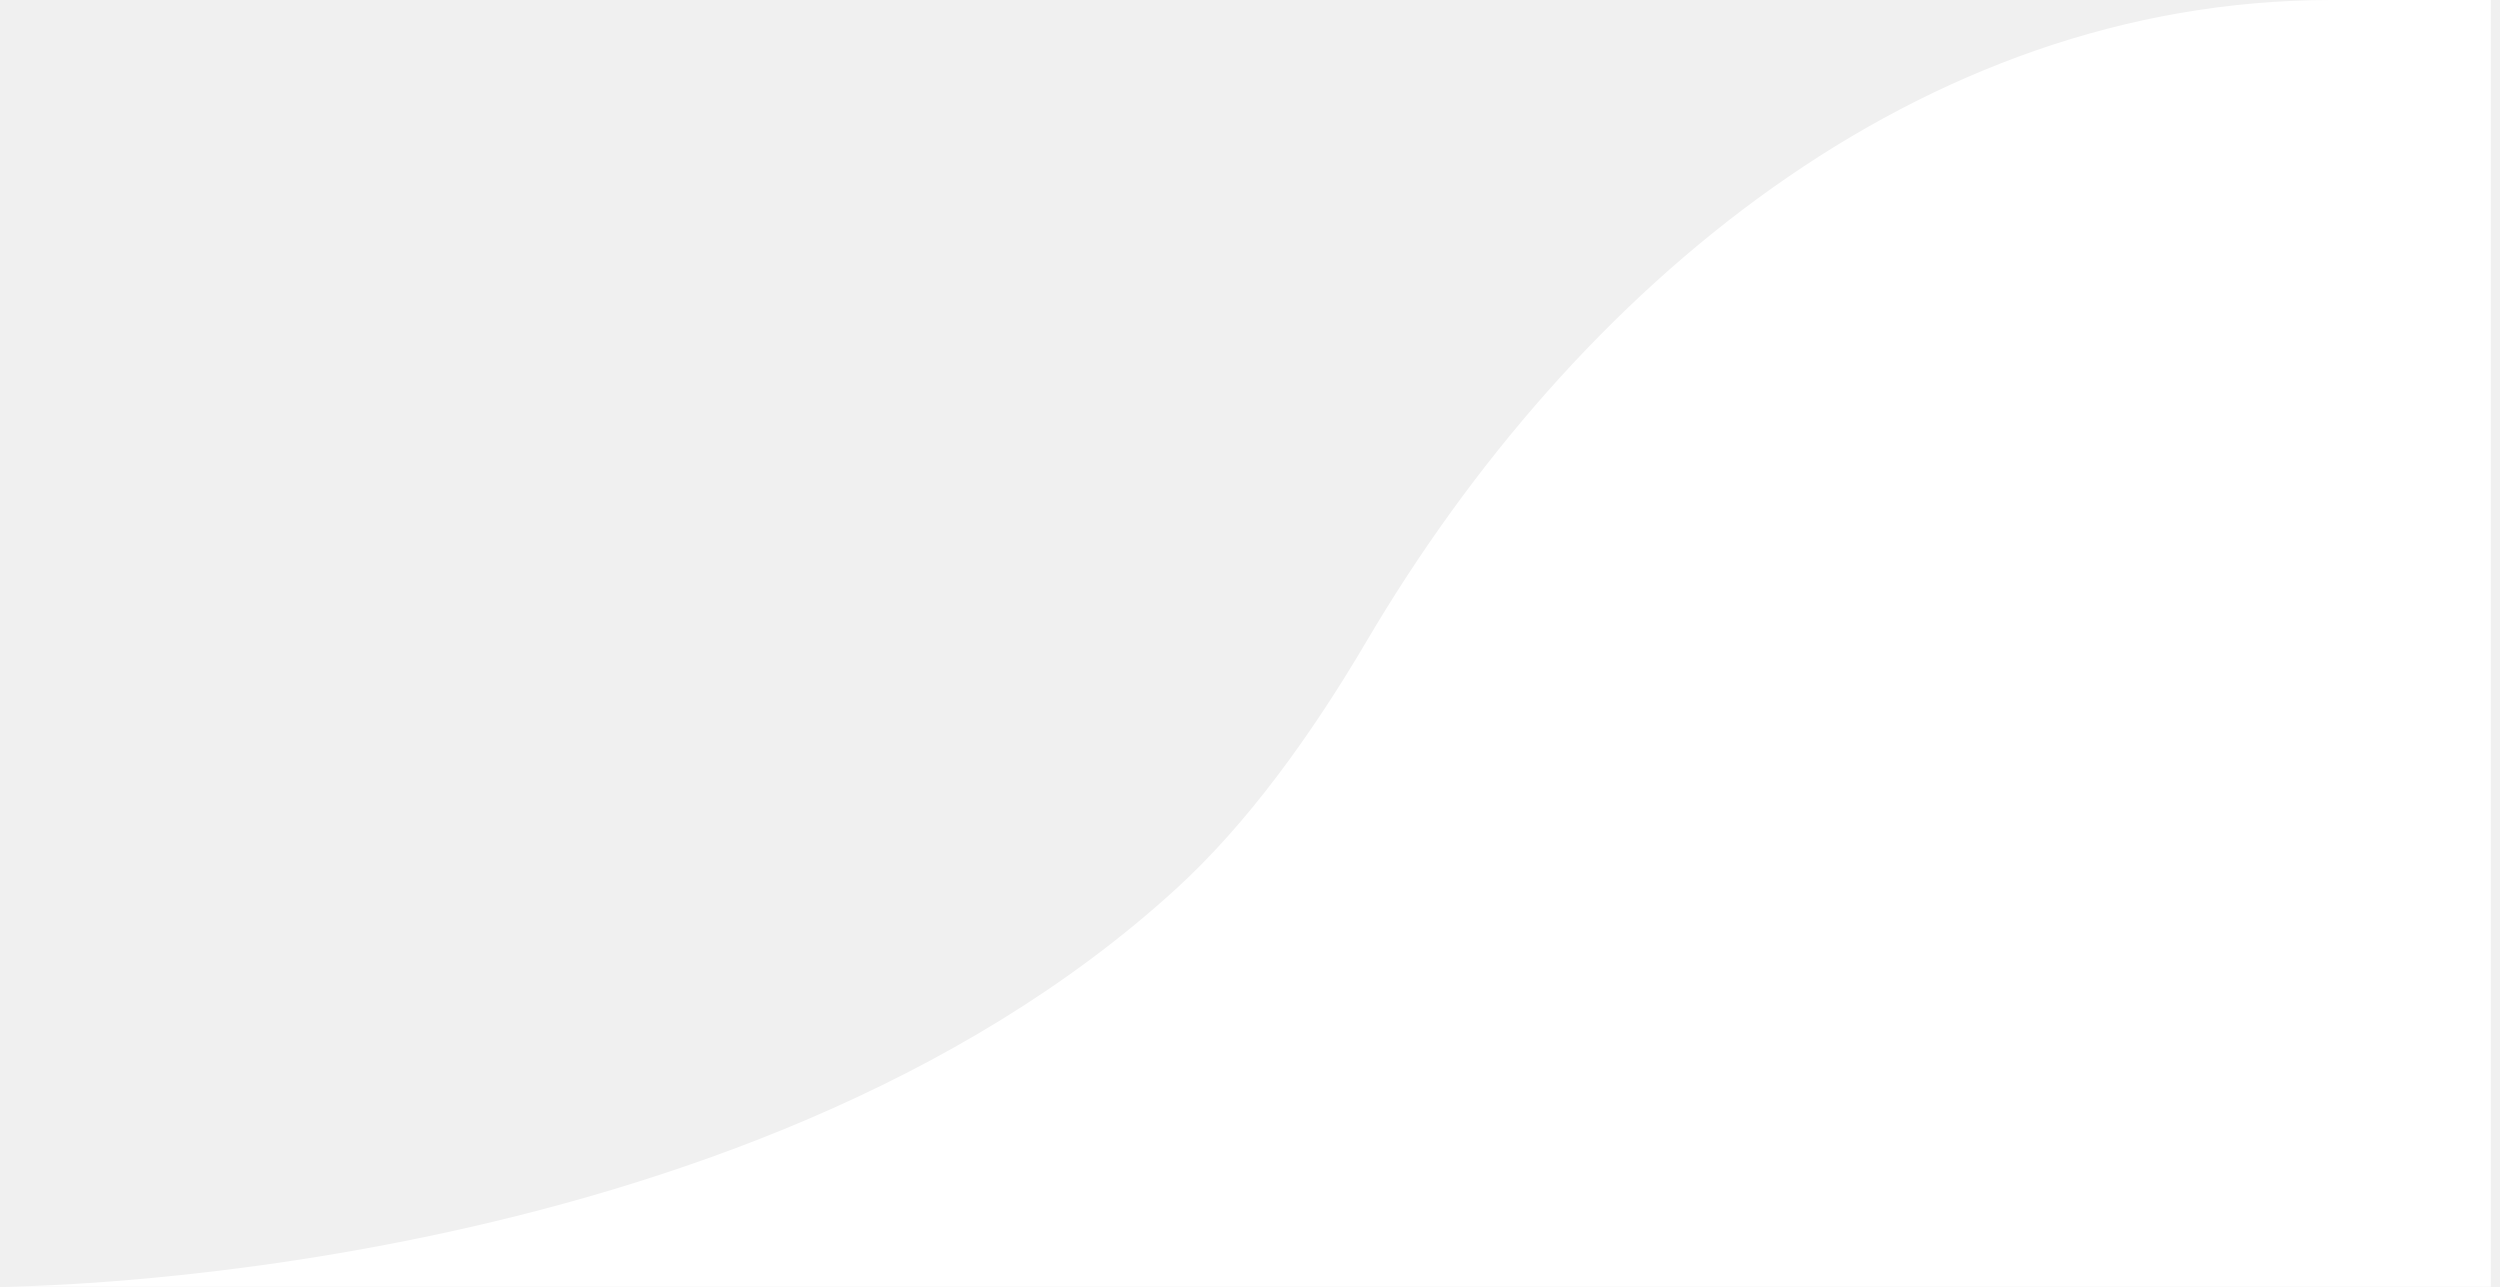
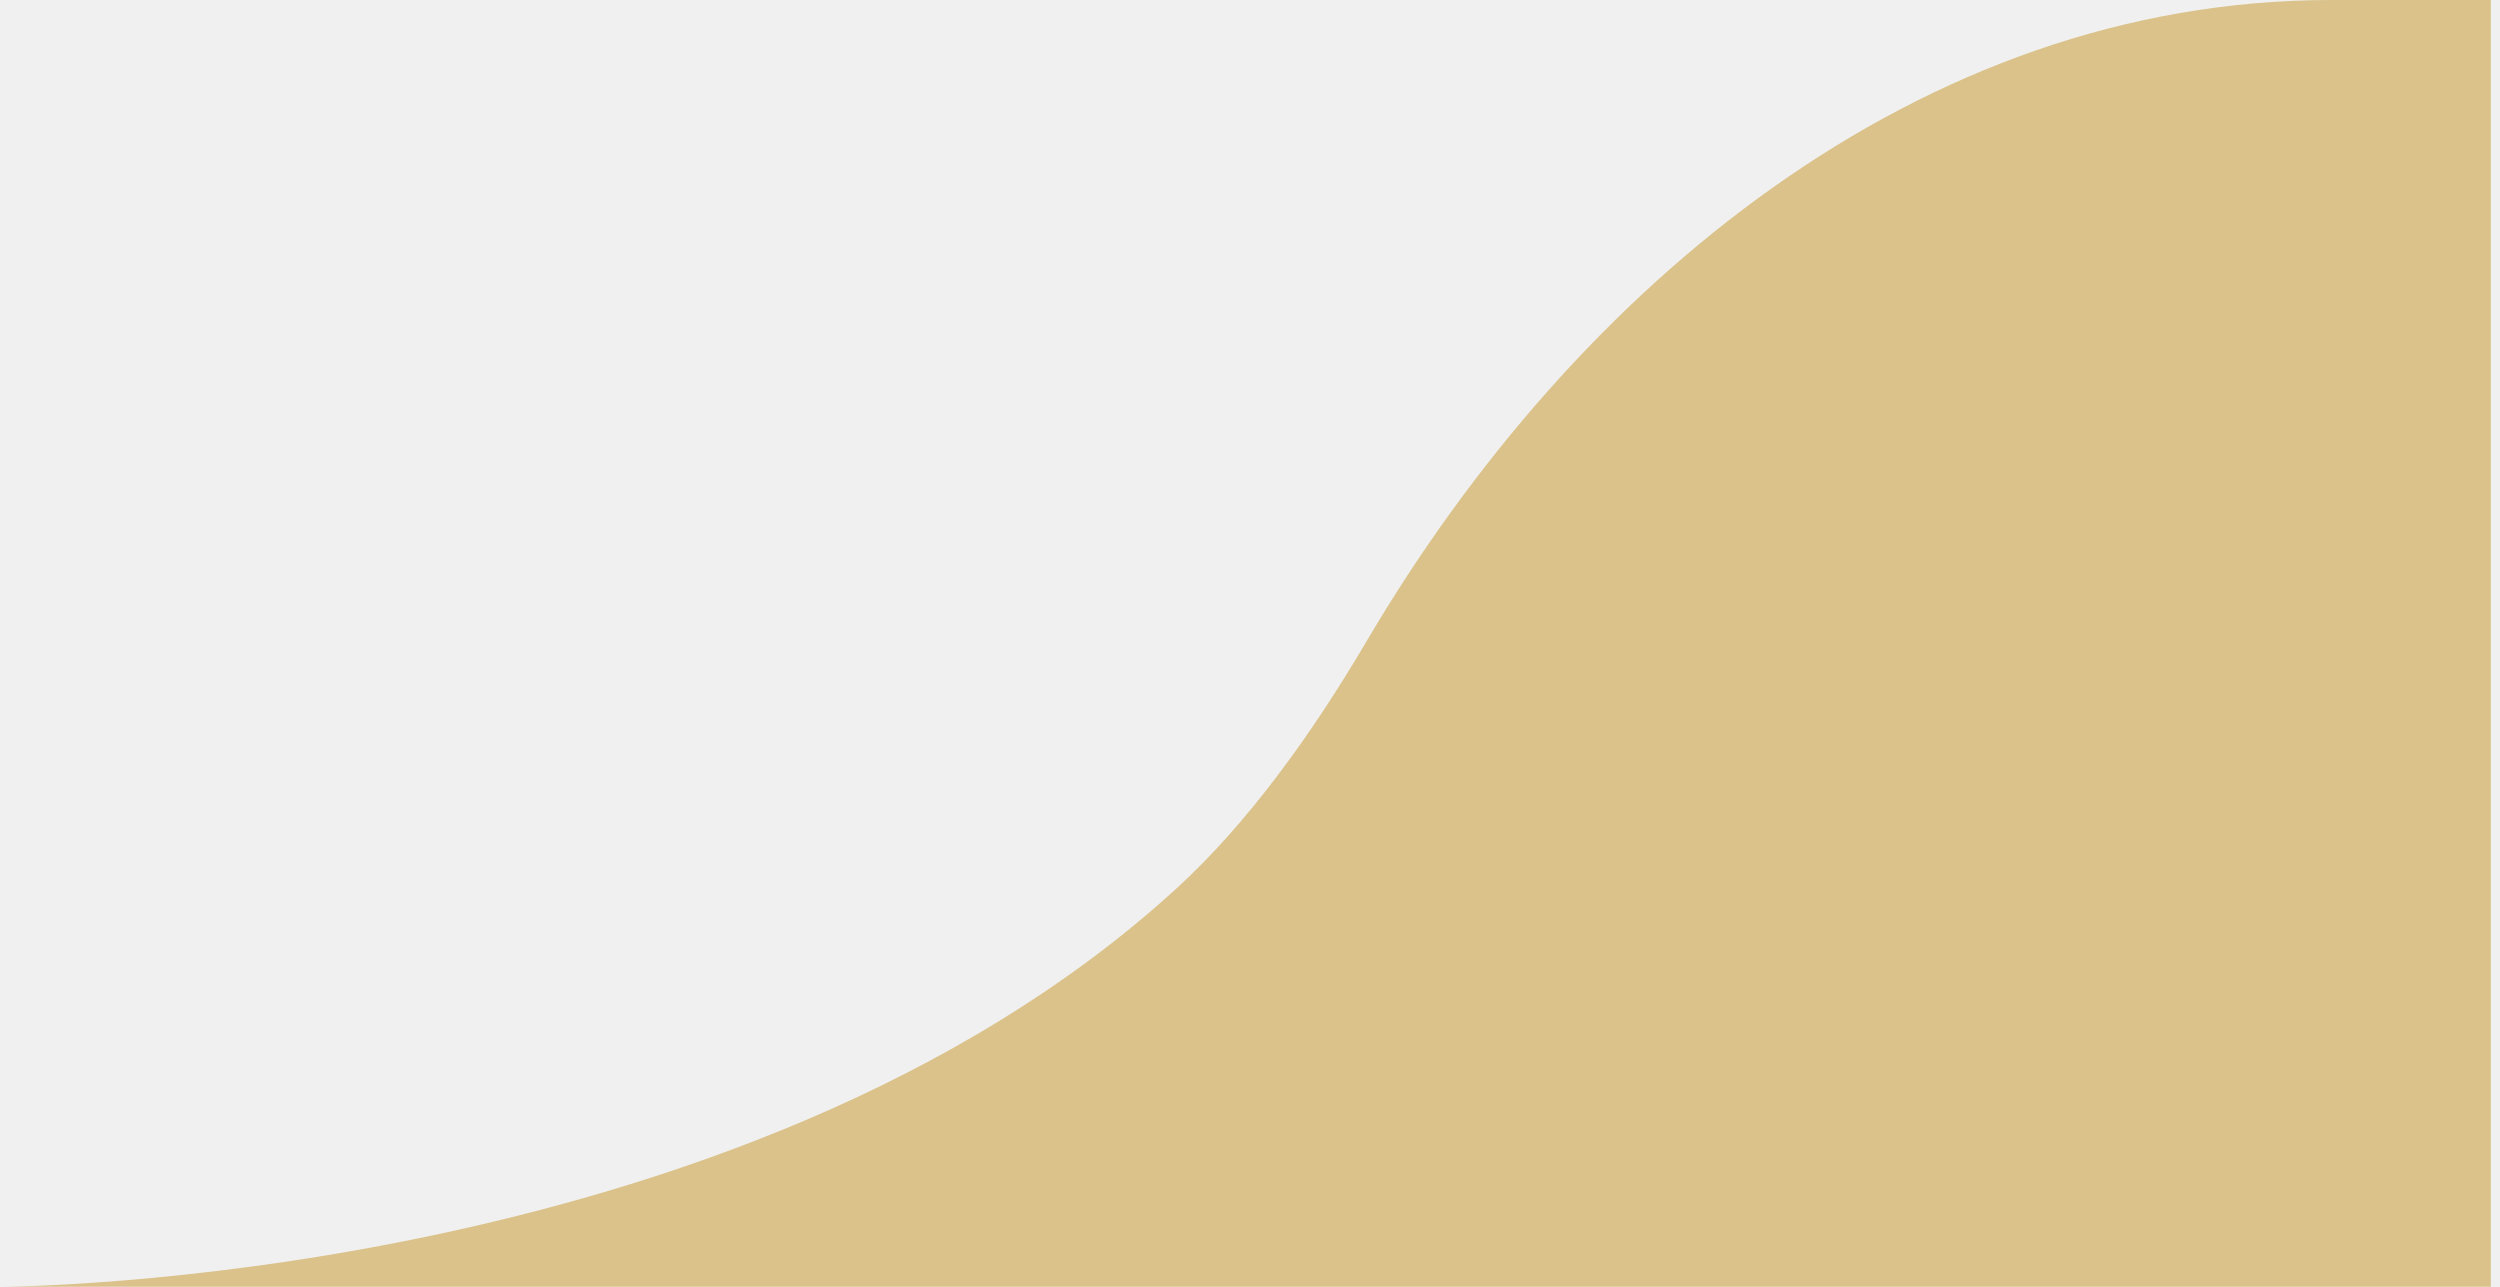
<svg xmlns="http://www.w3.org/2000/svg" fill="none" viewBox="0 0 136 70">
-   <path fill="#fff" d="M64 48.333C40.312 70 0 70 0 70h135.5V0h-8.673C104.41 0 85.704 15.584 74.331 34.901 71.281 40.081 67.817 44.842 64 48.333z" />
+   <path fill="#dac28a" d="M64 48.333C40.312 70 0 70 0 70h135.5V0h-8.673C104.41 0 85.704 15.584 74.331 34.901 71.281 40.081 67.817 44.842 64 48.333z" />
</svg>
